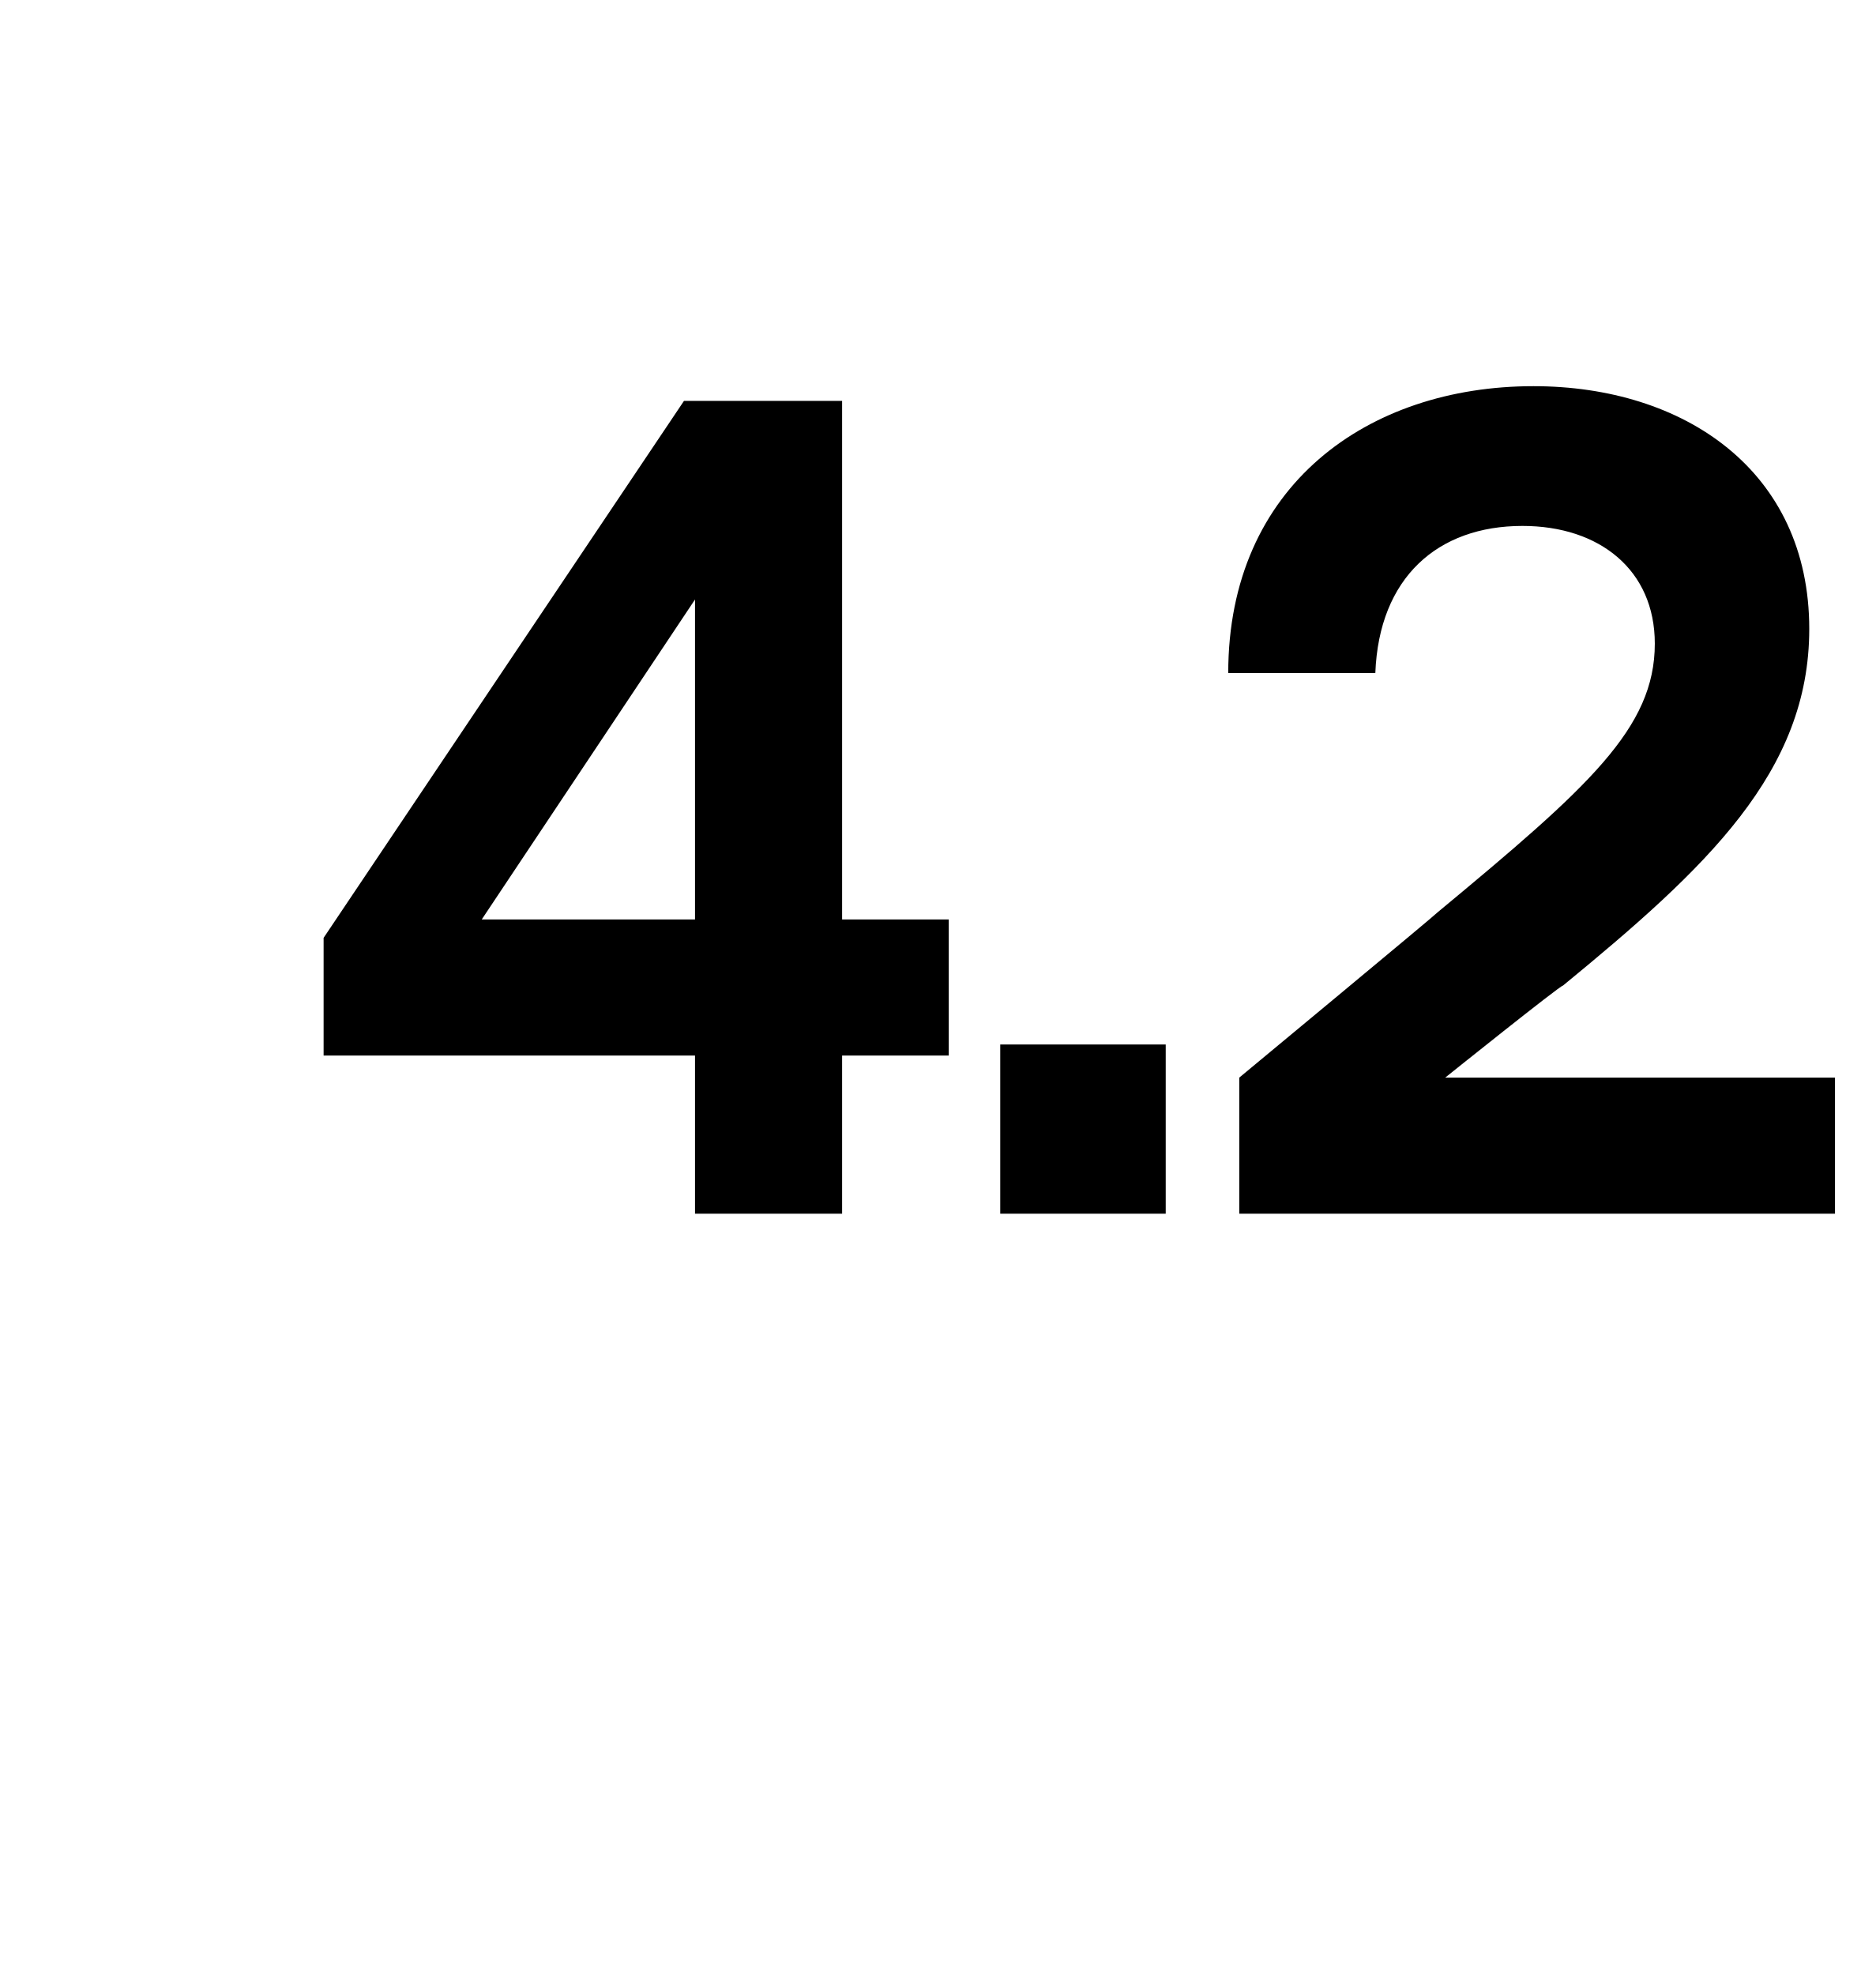
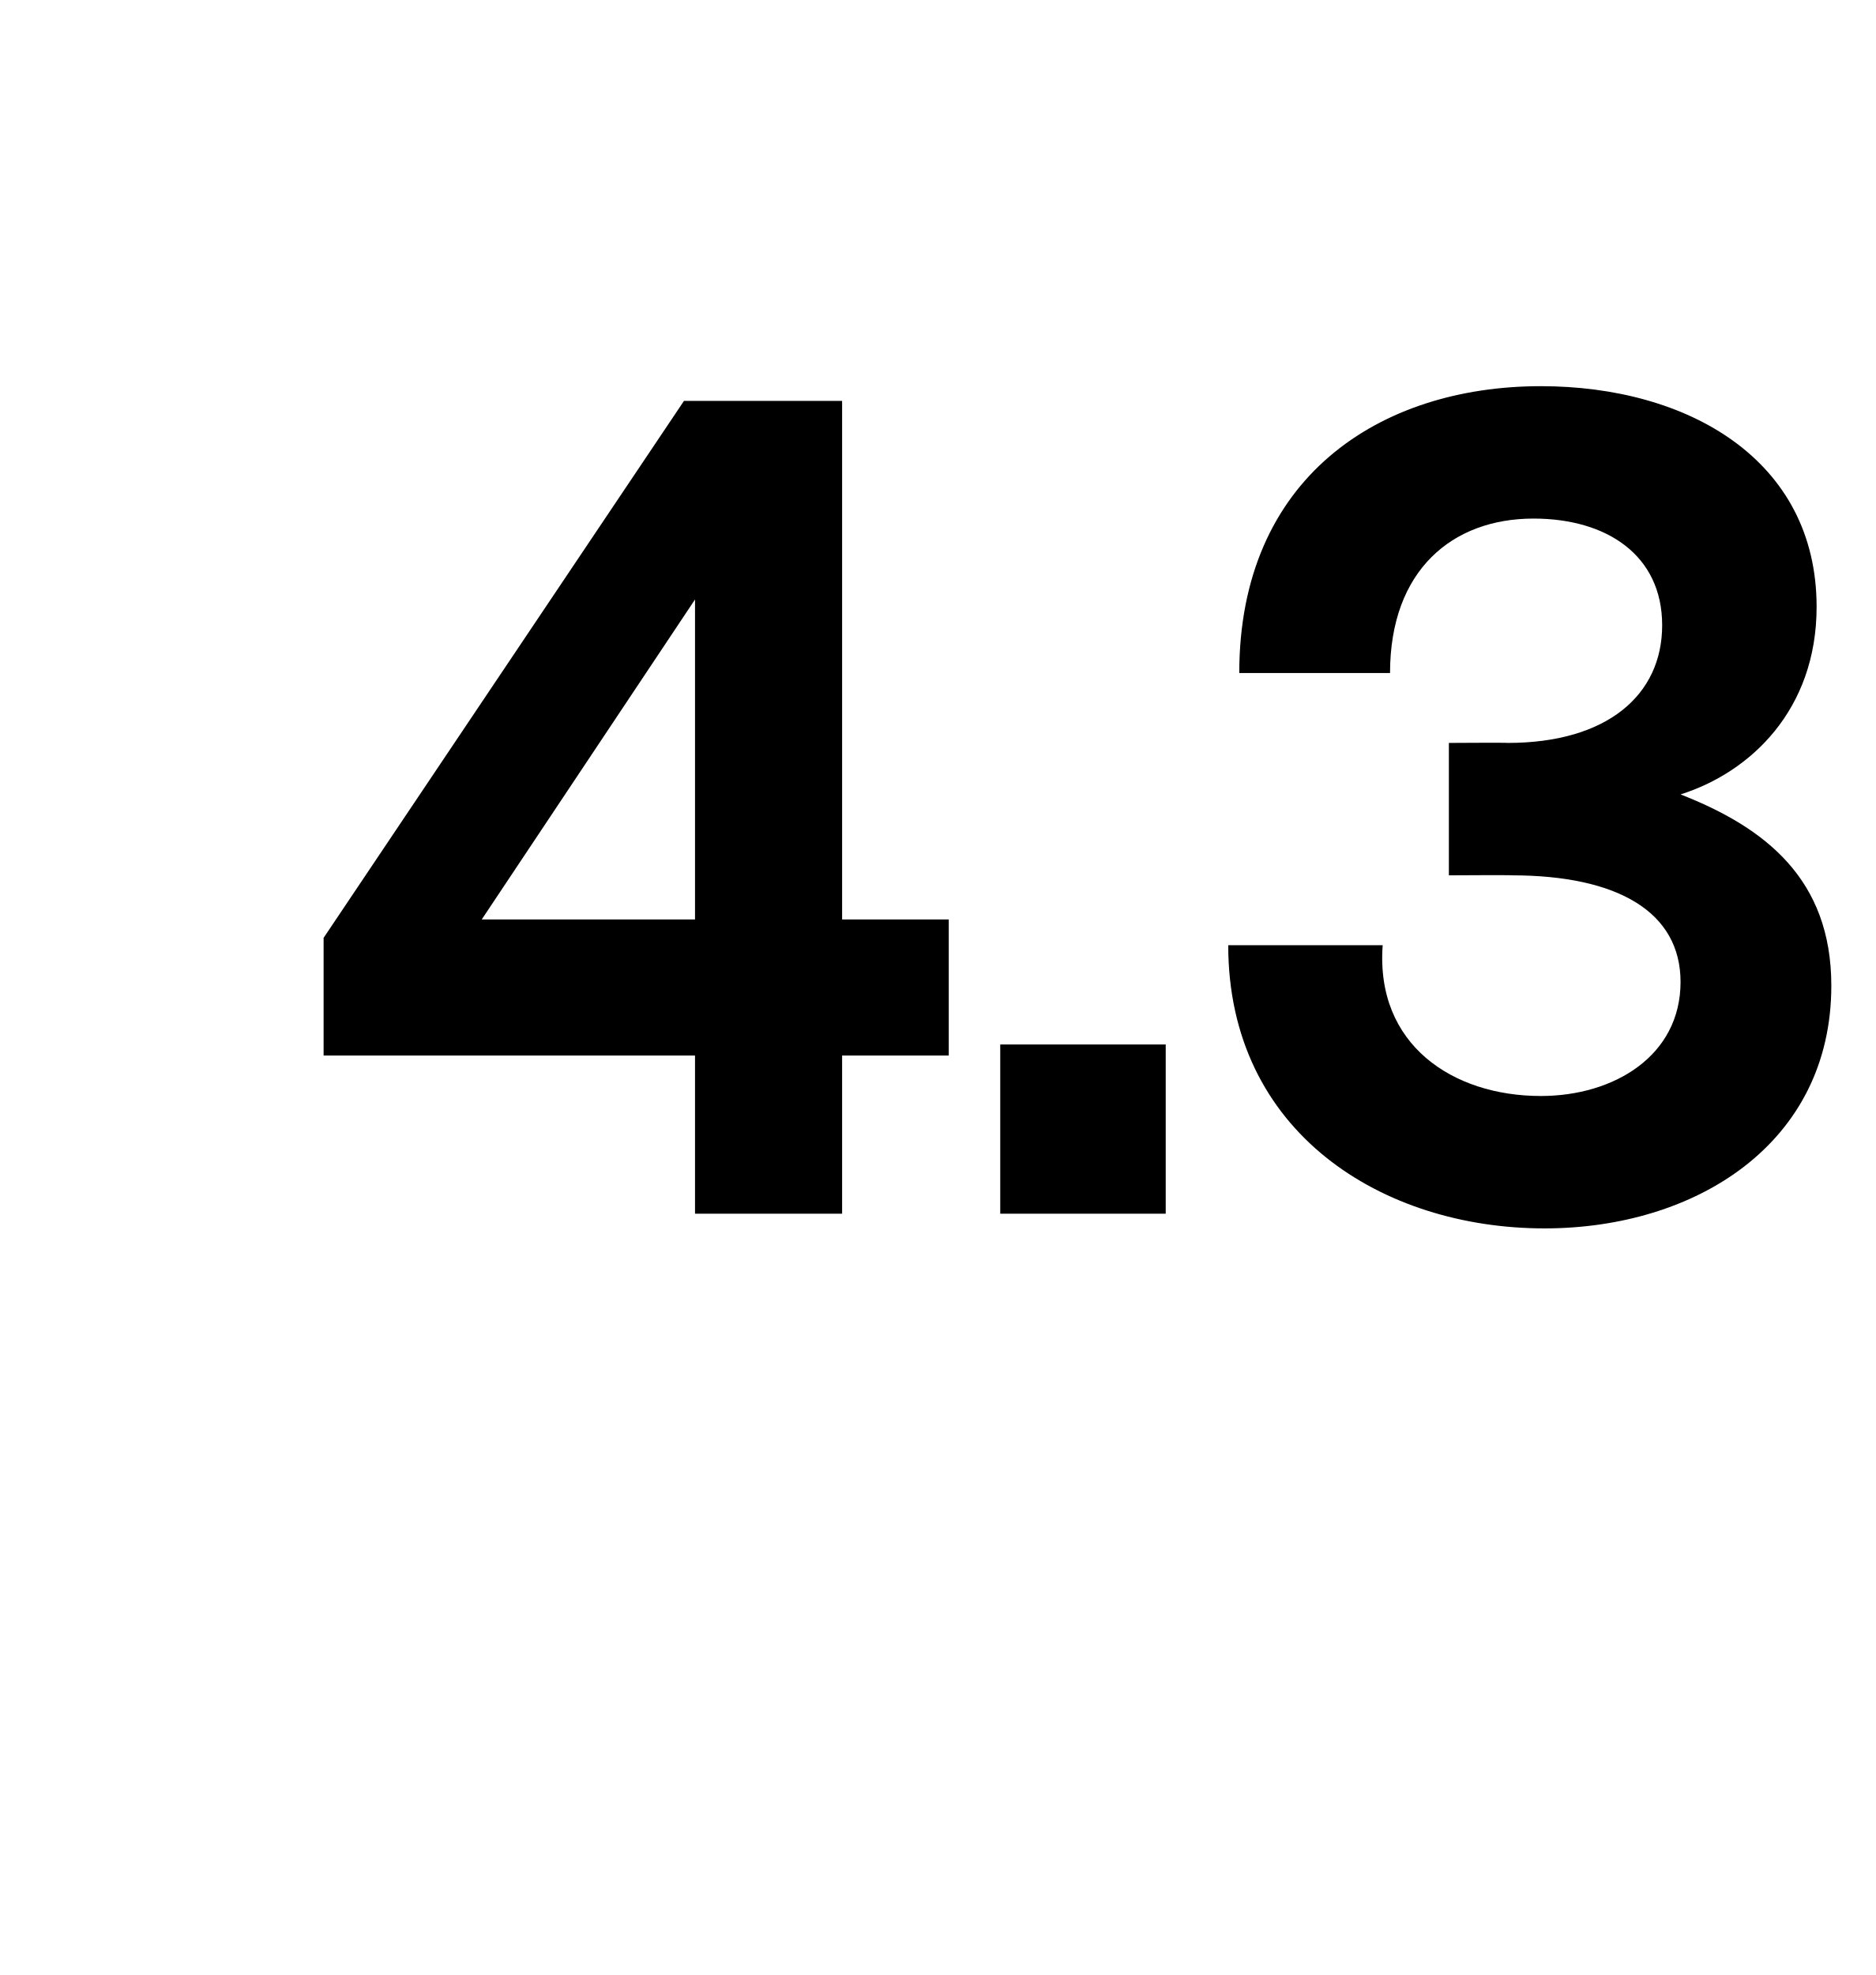
<svg xmlns="http://www.w3.org/2000/svg" version="1.1" width="51px" height="53.7px" viewBox="0 -1 51 53.7" style="top:-1px">
  <defs />
  <g id="Polygon13033">
-     <path d="M 22.9 27.7 L 22.9 32 L 18.9 32 L 18.9 27.7 L 8.8 27.7 L 8.8 24.5 L 18.6 9.9 L 22.9 9.9 L 22.9 24 L 25.8 24 L 25.8 27.7 L 22.9 27.7 Z M 18.9 24 L 18.9 15.3 L 13.1 24 L 18.9 24 Z M 27.2 27.4 L 31.7 27.4 L 31.7 32 L 27.2 32 L 27.2 27.4 Z M 49.9 32 L 33.7 32 L 33.7 28.3 C 33.7 28.3 39.08 23.84 39.1 23.8 C 43.2 20.4 45 18.8 45 16.5 C 45 14.5 43.5 13.3 41.4 13.3 C 39.1 13.3 37.5 14.7 37.4 17.3 C 37.4 17.3 33.4 17.3 33.4 17.3 C 33.4 12.2 37.2 9.5 41.7 9.5 C 45.8 9.5 49.2 11.8 49.2 16.1 C 49.2 20 46.4 22.6 42.5 25.8 C 42.47 25.76 39.3 28.3 39.3 28.3 L 49.9 28.3 L 49.9 32 Z " stroke="none" fill="#000" />
+     <path d="M 22.9 27.7 L 22.9 32 L 18.9 32 L 18.9 27.7 L 8.8 27.7 L 8.8 24.5 L 18.6 9.9 L 22.9 9.9 L 22.9 24 L 25.8 24 L 25.8 27.7 L 22.9 27.7 Z M 18.9 24 L 18.9 15.3 L 13.1 24 L 18.9 24 Z M 27.2 27.4 L 31.7 27.4 L 31.7 32 L 27.2 32 L 27.2 27.4 Z M 49.8 25.8 C 49.8 30.1 46.1 32.4 42 32.4 C 37.6 32.4 33.4 29.8 33.4 24.7 C 33.4 24.7 37.6 24.7 37.6 24.7 C 37.4 27.4 39.5 28.8 41.9 28.8 C 43.9 28.8 45.7 27.7 45.7 25.7 C 45.7 23.8 44 22.8 41.1 22.8 C 41.12 22.79 39.4 22.8 39.4 22.8 L 39.4 19.2 C 39.4 19.2 41 19.19 41 19.2 C 43.7 19.2 45.2 17.9 45.2 16 C 45.2 14.1 43.7 13.1 41.7 13.1 C 39.5 13.1 37.8 14.5 37.8 17.3 C 37.8 17.3 33.7 17.3 33.7 17.3 C 33.7 12 37.5 9.5 41.9 9.5 C 45.9 9.5 49.4 11.5 49.4 15.5 C 49.4 18.3 47.6 20 45.7 20.6 C 48 21.5 49.8 22.9 49.8 25.8 Z " stroke="none" fill="#000" />
  </g>
</svg>
